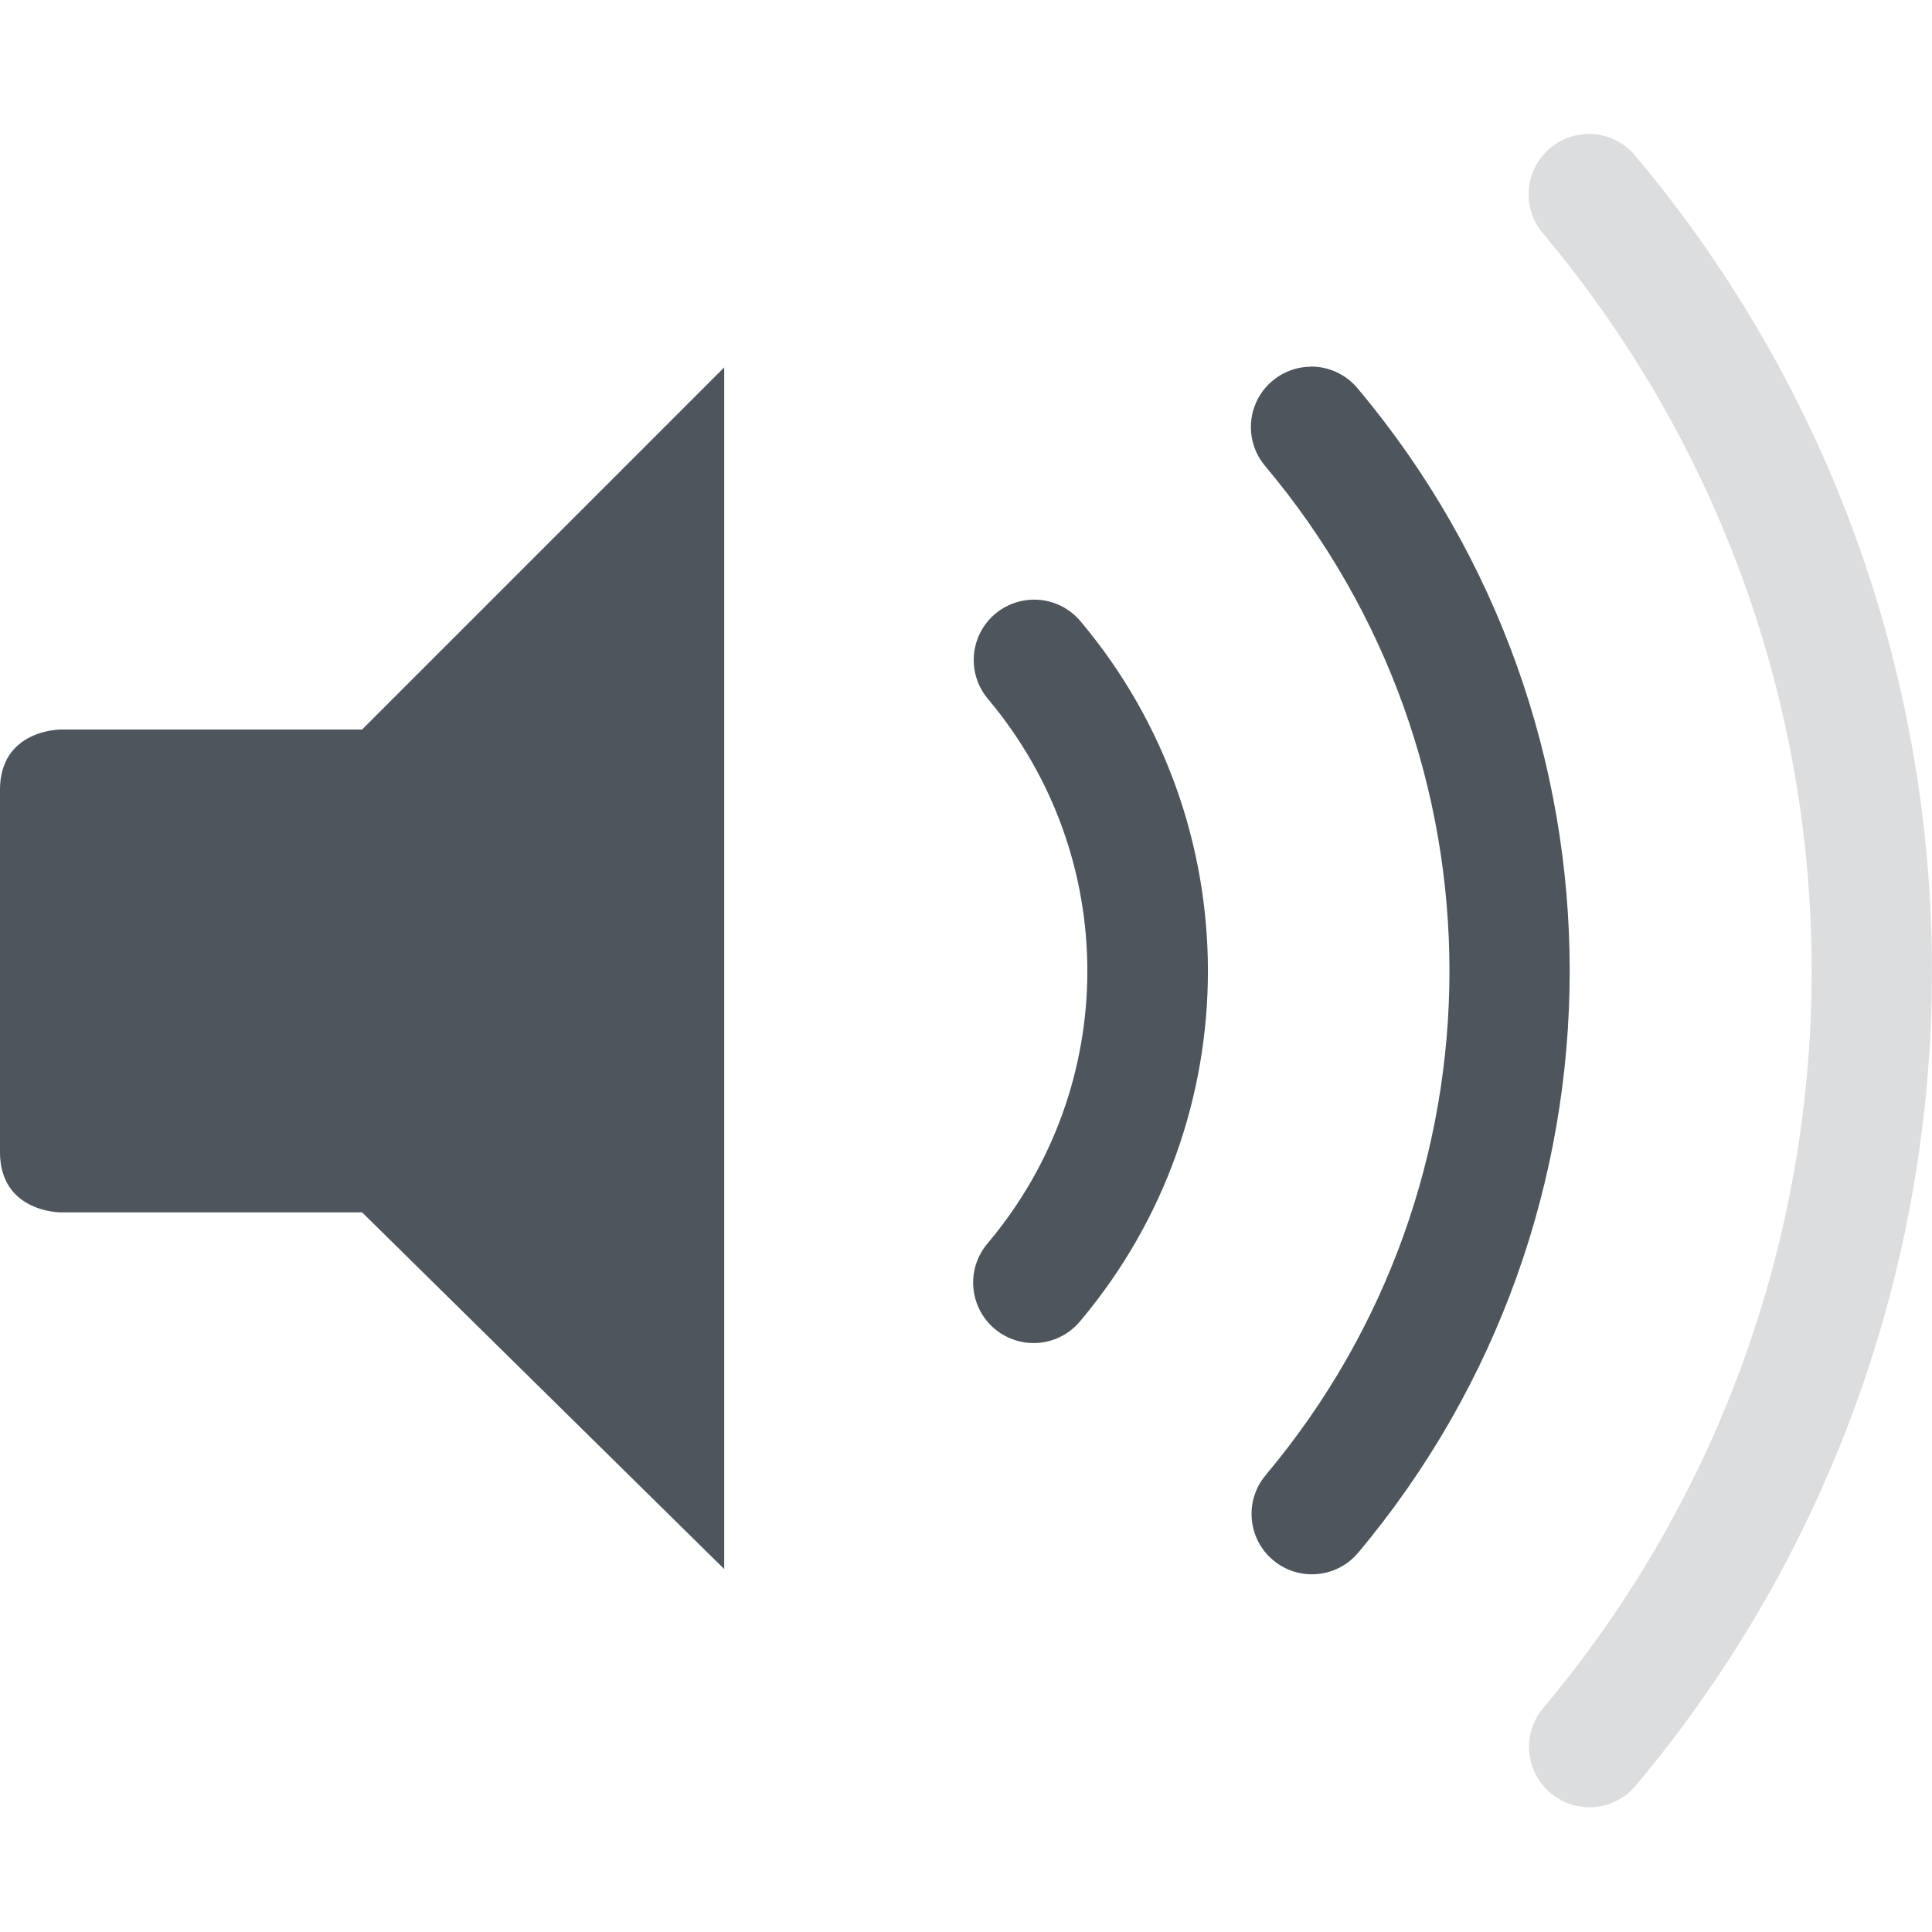
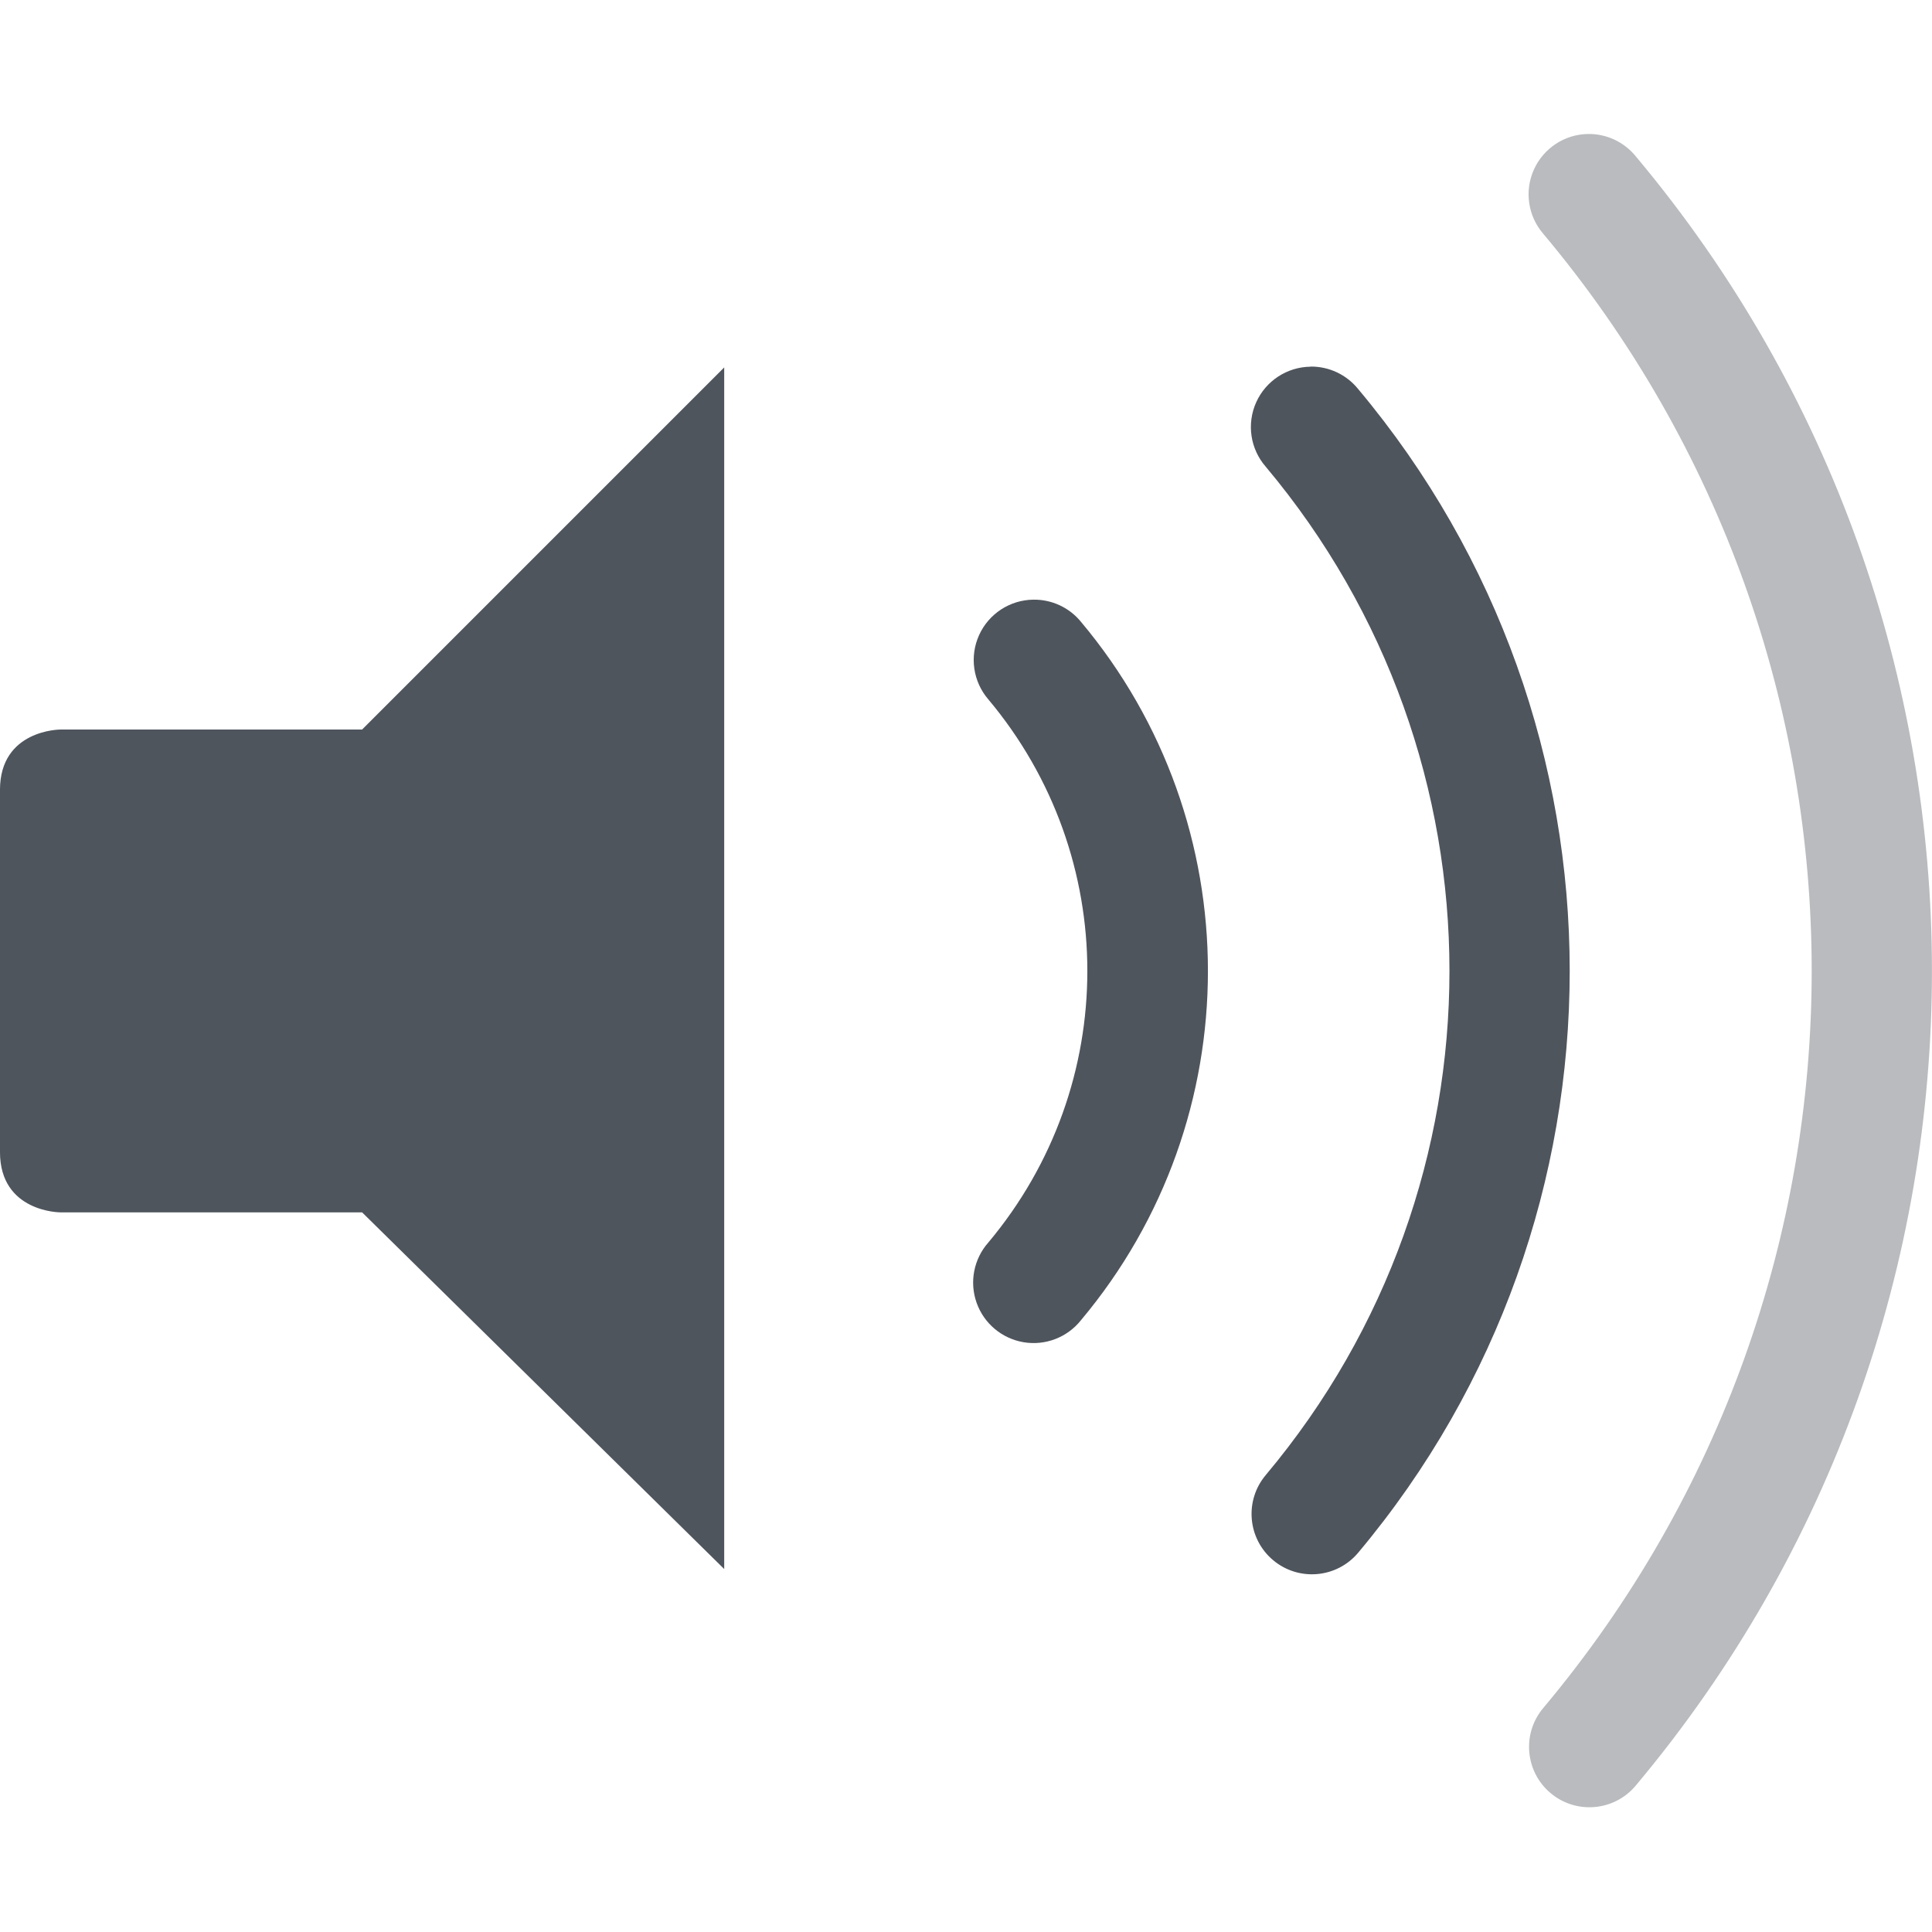
<svg xmlns="http://www.w3.org/2000/svg" xmlns:ns1="http://www.openswatchbook.org/uri/2009/osb" height="16" id="svg7384" style="enable-background:new" version="1.1" width="16.006">
  <defs id="defs7386">
    <linearGradient id="linearGradient6882" ns1:paint="solid">
      <stop id="stop6884" offset="0" style="stop-color:#555555;stop-opacity:1;" />
    </linearGradient>
    <linearGradient id="linearGradient5606" ns1:paint="solid">
      <stop id="stop5608" offset="0" style="stop-color:#000000;stop-opacity:1;" />
    </linearGradient>
    <filter id="filter7554" style="color-interpolation-filters:sRGB">
      <feBlend id="feBlend7556" in2="BackgroundImage" mode="darken" />
    </filter>
  </defs>
  <g id="layer9" style="display:inline" transform="translate(-857.0002,-4.95601)">
    <path d="m 863,8 -3,3 h -2.5 c 0,0 -0.5,0 -0.5,0.5 v 3 c 0,0.5 0.5,0.5 0.5,0.5 h 2.5 l 3,2.955 z" id="path6732" style="fill:#4f555d;fill-opacity:1;stroke:none" />
    <path d="M 865.561,9.924 A 0.5,0.5 0 0 0 865.188,10.75 c 1.094,1.304 1.094,3.196 0,4.5 a 0.501,0.501 0 1 0 0.768,0.643 c 1.402,-1.67 1.402,-4.115 0,-5.785 a 0.5,0.5 0 0 0 -0.395,-0.184 z" id="path6735" style="color:#000000;font-style:normal;font-variant:normal;font-weight:normal;font-stretch:normal;font-size:medium;line-height:normal;font-family:sans-serif;font-variant-ligatures:normal;font-variant-position:normal;font-variant-caps:normal;font-variant-numeric:normal;font-variant-alternates:normal;font-feature-settings:normal;text-indent:0;text-align:start;text-decoration:none;text-decoration-line:none;text-decoration-style:solid;text-decoration-color:#000000;letter-spacing:normal;word-spacing:normal;text-transform:none;writing-mode:lr-tb;direction:ltr;text-orientation:mixed;dominant-baseline:auto;baseline-shift:baseline;text-anchor:start;white-space:normal;shape-padding:0;clip-rule:nonzero;display:inline;overflow:visible;visibility:visible;opacity:1;isolation:auto;mix-blend-mode:normal;color-interpolation:sRGB;color-interpolation-filters:linearRGB;solid-color:#000000;solid-opacity:1;vector-effect:none;fill:#4f555d;fill-opacity:1;fill-rule:nonzero;stroke:none;stroke-width:1;stroke-linecap:round;stroke-linejoin:miter;stroke-miterlimit:4;stroke-dasharray:none;stroke-dashoffset:0;stroke-opacity:1;color-rendering:auto;image-rendering:auto;shape-rendering:auto;text-rendering:auto;enable-background:accumulate" />
    <path d="m 867.857,7.994 a 0.5,0.5 0 0 0 -0.371,0.828 c 2.03,2.419 2.03,5.937 0,8.355 a 0.5,0.5 0 1 0 0.766,0.643 c 2.337,-2.786 2.337,-6.855 0,-9.641 a 0.5,0.5 0 0 0 -0.395,-0.186 z" id="path6737" style="color:#000000;font-style:normal;font-variant:normal;font-weight:normal;font-stretch:normal;font-size:medium;line-height:normal;font-family:sans-serif;font-variant-ligatures:normal;font-variant-position:normal;font-variant-caps:normal;font-variant-numeric:normal;font-variant-alternates:normal;font-feature-settings:normal;text-indent:0;text-align:start;text-decoration:none;text-decoration-line:none;text-decoration-style:solid;text-decoration-color:#000000;letter-spacing:normal;word-spacing:normal;text-transform:none;writing-mode:lr-tb;direction:ltr;text-orientation:mixed;dominant-baseline:auto;baseline-shift:baseline;text-anchor:start;white-space:normal;shape-padding:0;clip-rule:nonzero;display:inline;overflow:visible;visibility:visible;opacity:1;isolation:auto;mix-blend-mode:normal;color-interpolation:sRGB;color-interpolation-filters:linearRGB;solid-color:#000000;solid-opacity:1;vector-effect:none;fill:#4f555d;fill-opacity:1;fill-rule:nonzero;stroke:none;stroke-width:1;stroke-linecap:round;stroke-linejoin:miter;stroke-miterlimit:4;stroke-dasharray:none;stroke-dashoffset:0;stroke-opacity:1;color-rendering:auto;image-rendering:auto;shape-rendering:auto;text-rendering:auto;enable-background:accumulate" />
-     <path d="m 870.156,6.066 a 0.5,0.5 0 0 0 -0.371,0.826 c 2.966,3.534 2.966,8.681 0,12.215 A 0.5,0.5 0 1 0 870.551,19.75 c 3.273,-3.901 3.273,-9.599 0,-13.5 a 0.5,0.5 0 0 0 -0.395,-0.184 z" id="path6739" style="color:#000000;font-style:normal;font-variant:normal;font-weight:normal;font-stretch:normal;font-size:medium;line-height:normal;font-family:sans-serif;font-variant-ligatures:normal;font-variant-position:normal;font-variant-caps:normal;font-variant-numeric:normal;font-variant-alternates:normal;font-feature-settings:normal;text-indent:0;text-align:start;text-decoration:none;text-decoration-line:none;text-decoration-style:solid;text-decoration-color:#000000;letter-spacing:normal;word-spacing:normal;text-transform:none;writing-mode:lr-tb;direction:ltr;text-orientation:mixed;dominant-baseline:auto;baseline-shift:baseline;text-anchor:start;white-space:normal;shape-padding:0;clip-rule:nonzero;display:inline;overflow:visible;visibility:visible;opacity:0.2;isolation:auto;mix-blend-mode:normal;color-interpolation:sRGB;color-interpolation-filters:linearRGB;solid-color:#000000;solid-opacity:1;vector-effect:none;fill:#4f555d;fill-opacity:1;fill-rule:nonzero;stroke:none;stroke-width:1;stroke-linecap:round;stroke-linejoin:miter;stroke-miterlimit:4;stroke-dasharray:none;stroke-dashoffset:0;stroke-opacity:1;color-rendering:auto;image-rendering:auto;shape-rendering:auto;text-rendering:auto;enable-background:accumulate" />
+     <path d="m 870.156,6.066 a 0.5,0.5 0 0 0 -0.371,0.826 c 2.966,3.534 2.966,8.681 0,12.215 A 0.5,0.5 0 1 0 870.551,19.75 c 3.273,-3.901 3.273,-9.599 0,-13.5 a 0.5,0.5 0 0 0 -0.395,-0.184 z" id="path6739" style="color:#000000;font-style:normal;font-variant:normal;font-weight:normal;font-stretch:normal;font-size:medium;line-height:normal;font-family:sans-serif;font-variant-ligatures:normal;font-variant-position:normal;font-variant-caps:normal;font-variant-numeric:normal;font-variant-alternates:normal;font-feature-settings:normal;text-indent:0;text-align:start;text-decoration:none;text-decoration-line:none;text-decoration-style:solid;text-decoration-color:#000000;letter-spacing:normal;word-spacing:normal;text-transform:none;writing-mode:lr-tb;direction:ltr;text-orientation:mixed;dominant-baseline:auto;baseline-shift:baseline;text-anchor:start;white-space:normal;shape-padding:0;clip-rule:nonzero;display:inline;overflow:visible;visibility:visible;opacity:0.4;isolation:auto;mix-blend-mode:normal;color-interpolation:sRGB;color-interpolation-filters:linearRGB;solid-color:#000000;solid-opacity:1;vector-effect:none;fill:#4f555d;fill-opacity:1;fill-rule:nonzero;stroke:none;stroke-width:1;stroke-linecap:round;stroke-linejoin:miter;stroke-miterlimit:4;stroke-dasharray:none;stroke-dashoffset:0;stroke-opacity:1;color-rendering:auto;image-rendering:auto;shape-rendering:auto;text-rendering:auto;enable-background:accumulate" />
  </g>
  <g id="layer10" style="display:inline;filter:url(#filter7554)" transform="translate(-857.0002,-4.95601)" />
  <g id="layer1" style="display:inline" transform="translate(-616,-621.956)" />
  <g id="layer14" style="display:inline" transform="translate(-857.0002,-4.95601)" />
  <g id="layer15" style="display:inline" transform="translate(-857.0002,-4.95601)" />
  <g id="g71291" style="display:inline" transform="translate(-857.0002,-4.95601)" />
  <g id="layer2" style="display:inline" transform="translate(-616,-471.956)" />
  <g id="layer12" style="display:inline" transform="translate(-857.0002,-4.95601)" />
  <g id="layer3" transform="translate(-616,-731.956)" />
</svg>
